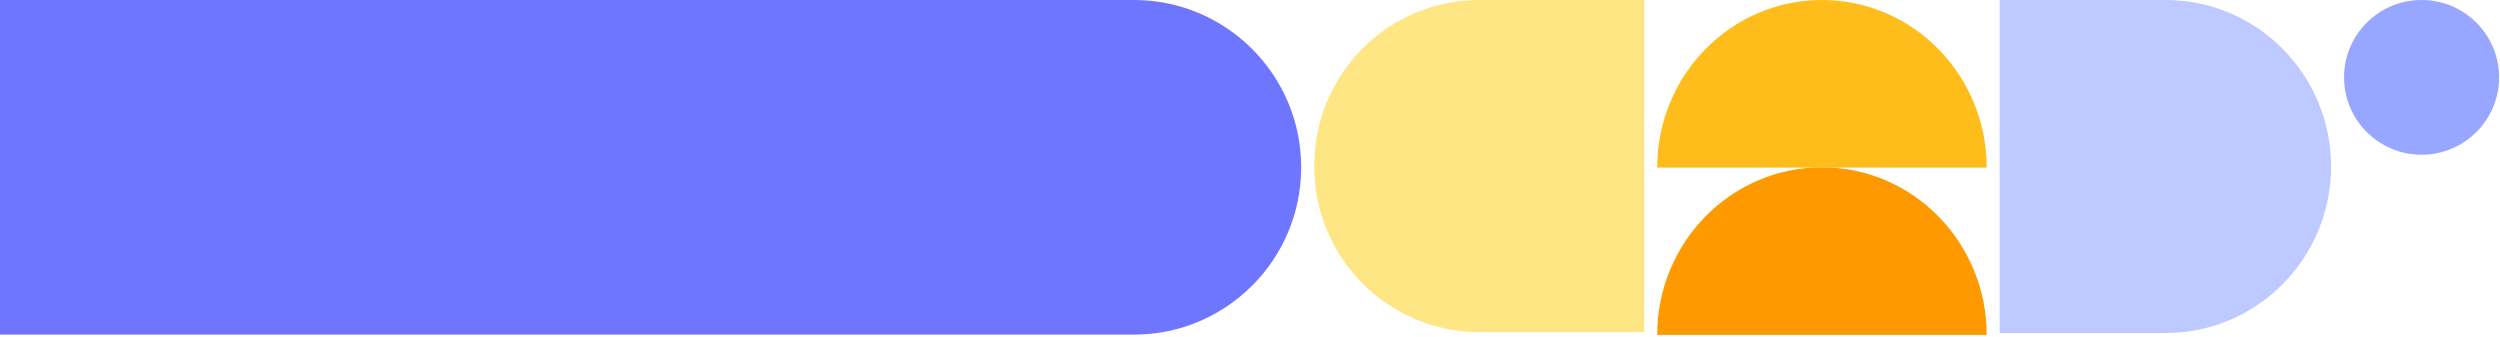
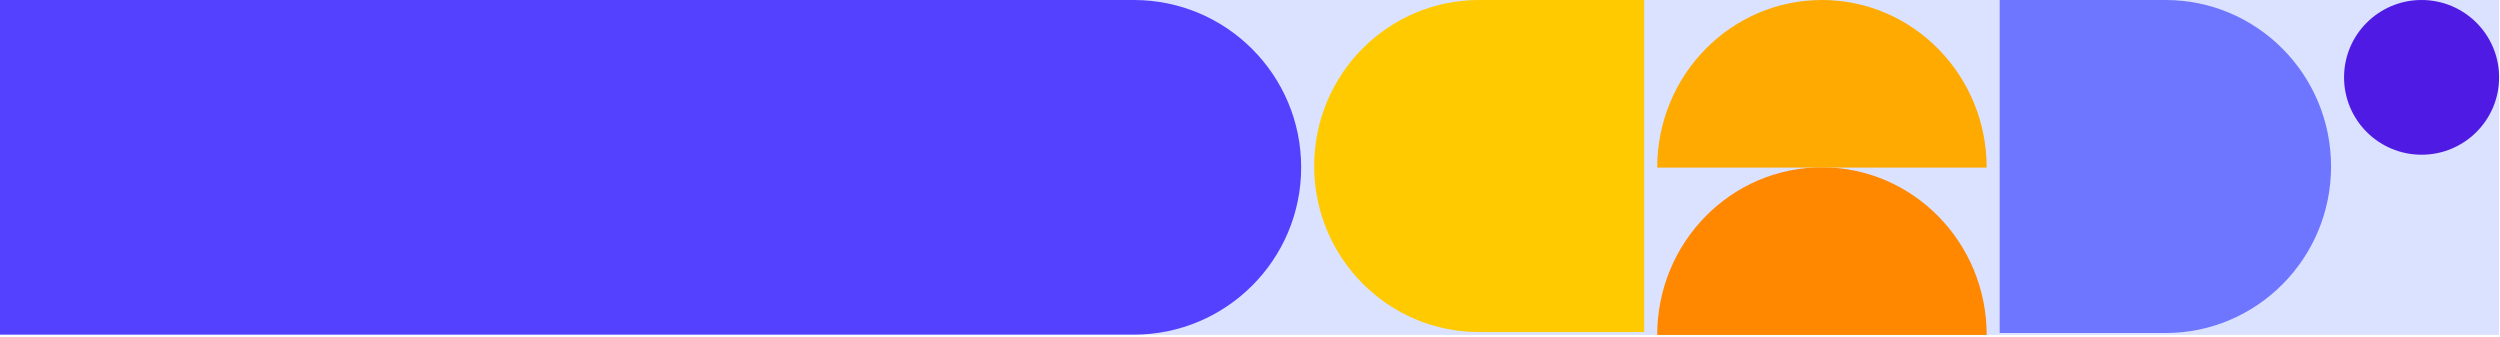
<svg xmlns="http://www.w3.org/2000/svg" width="1539" height="207" viewBox="0 0 1539 207" fill="none">
-   <path d="M0 0L698 0C754.885 0 801 46.115 801 103V103C801 159.885 754.885 206 698 206L0 206L0 0Z" fill="#6E76FF" />
-   <path d="M809 102.187C809 158.648 854.44 204.409 910.504 204.409C910.96 204.409 911.38 204.409 911.836 204.409L1012.18 204.409L1012.18 -8.52775e-05L910.504 -8.65088e-05C854.44 -8.71878e-05 809 45.762 809 102.222L809 102.187Z" fill="#FFE685" />
-   <path d="M1121.61 103C1065.59 103 1020.18 149.19 1020.18 206.179L1223 206.179C1223 149.19 1177.6 103 1121.58 103L1121.61 103Z" fill="#FF9900" />
-   <path d="M1121.61 -4.41322e-06C1065.59 -6.85163e-06 1020.18 46.19 1020.18 103.179L1223 103.179C1223 46.19 1177.6 -1.97634e-06 1121.58 -4.41475e-06L1121.61 -4.41322e-06Z" fill="#FFBD1B" />
-   <path d="M1435 102.518C1435 45.894 1389.38 5.44046e-07 1333.09 1.21529e-06C1332.63 1.22075e-06 1332.21 1.22578e-06 1331.75 1.23124e-06L1231 2.43268e-06L1231 205L1333.09 205C1389.38 205 1435 159.106 1435 102.482L1435 102.518Z" fill="#BECAFF" />
-   <path d="M1538.45 47.621C1538.45 21.321 1517.08 8.06853e-05 1490.72 8.18373e-05C1464.37 8.29894e-05 1443 21.321 1443 47.621C1443 73.921 1464.37 95.242 1490.72 95.242C1517.08 95.242 1538.45 73.921 1538.45 47.621Z" fill="#97A7FF" />
+   <rect width="1538.45" height="206.179" fill="#DBE2FF" />
+   <path d="M0 0L698 0C754.885 0 801 46.115 801 103V103C801 159.885 754.885 206 698 206L0 206L0 0Z" fill="#5441FF" />
+   <path d="M809 102.187C809 158.648 854.44 204.409 910.504 204.409C910.96 204.409 911.38 204.409 911.836 204.409L1012.18 204.409L1012.18 -8.52775e-05L910.504 -8.65088e-05C854.44 -8.71878e-05 809 45.762 809 102.222L809 102.187Z" fill="#FFCA00" />
+   <path d="M1121.61 103C1065.59 103 1020.18 149.19 1020.18 206.179L1223 206.179C1223 149.19 1177.6 103 1121.57 103L1121.61 103Z" fill="#FF8800" />
+   <path d="M1121.61 -4.41322e-06C1065.59 -6.85163e-06 1020.18 46.19 1020.18 103.179L1223 103.179C1223 46.19 1177.6 -1.97634e-06 1121.57 -4.41475e-06L1121.61 -4.41322e-06Z" fill="#FFAA00" />
+   <path d="M1435 102.518C1435 45.894 1389.38 5.44046e-07 1333.09 1.21529e-06C1332.63 1.22075e-06 1332.21 1.22578e-06 1331.75 1.23124e-06L1231 2.43268e-06L1231 205L1333.09 205C1389.38 205 1435 159.106 1435 102.482L1435 102.518Z" fill="#6E76FF" />
+   <path d="M1538.45 47.621C1538.45 21.321 1517.08 8.06853e-05 1490.72 8.18373e-05C1464.37 8.29894e-05 1443 21.321 1443 47.621C1443 73.921 1464.37 95.242 1490.72 95.242C1517.08 95.242 1538.45 73.921 1538.45 47.621Z" fill="#4F1BE4" />
</svg>
